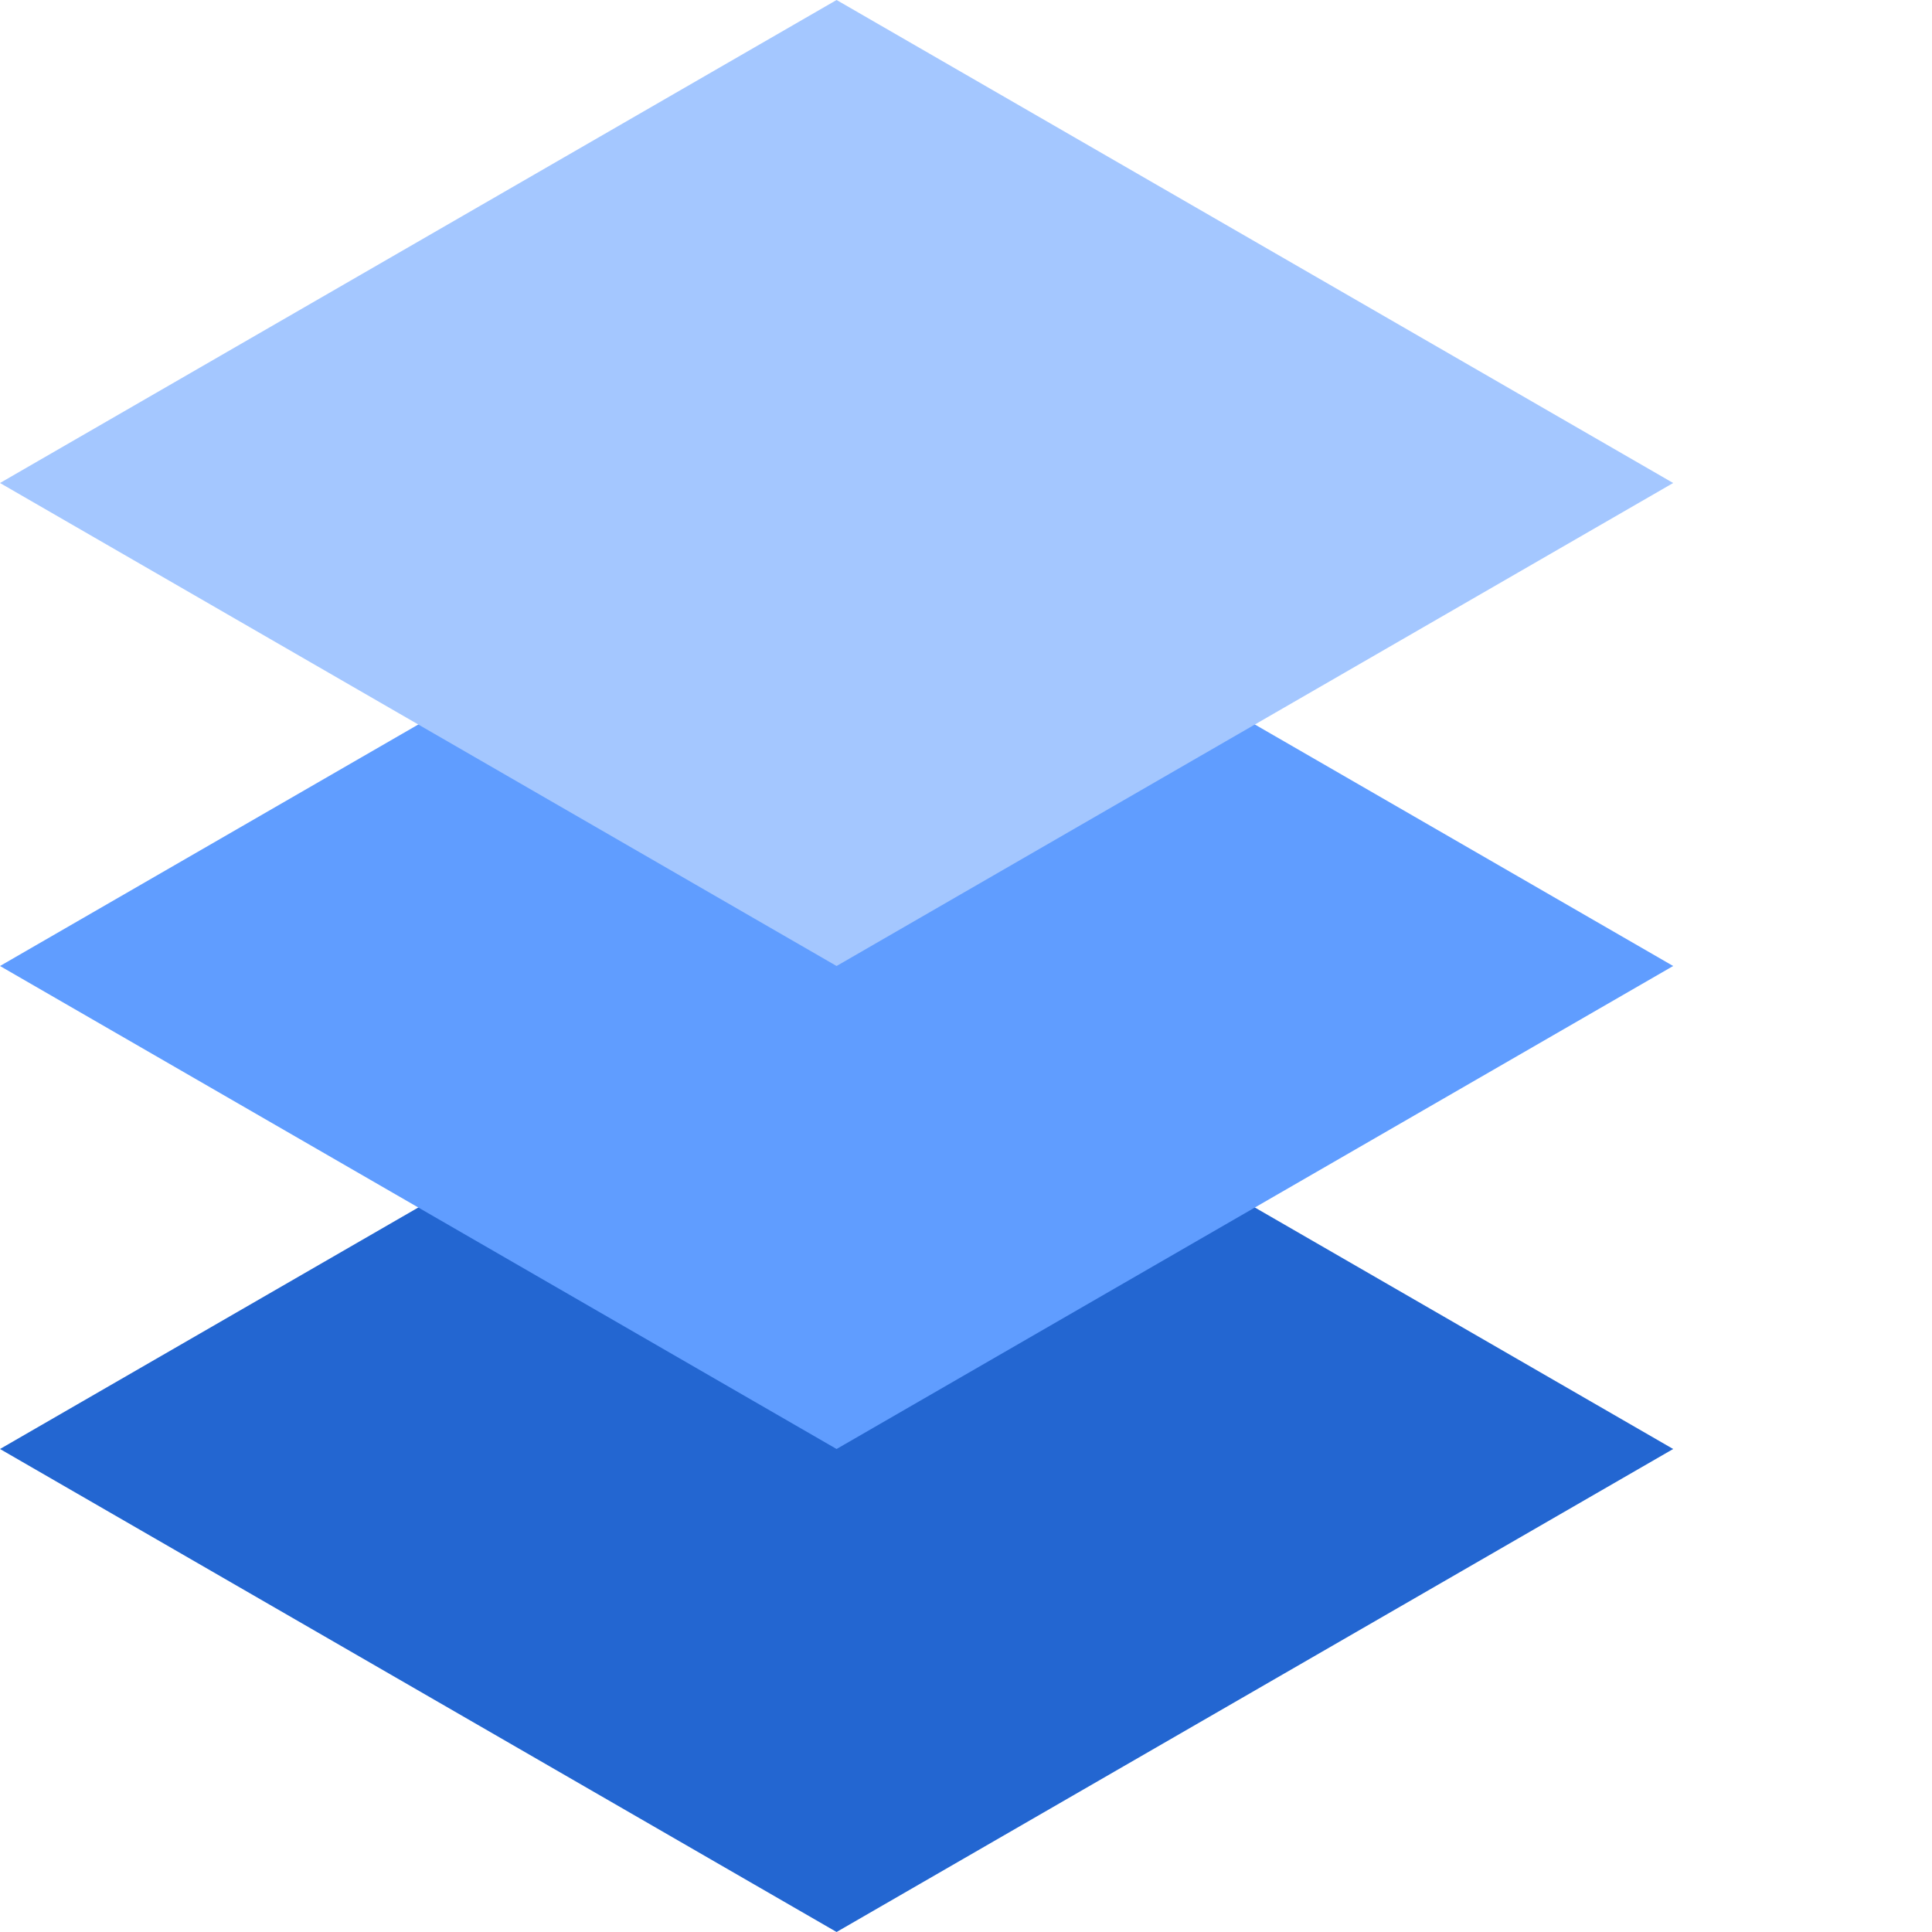
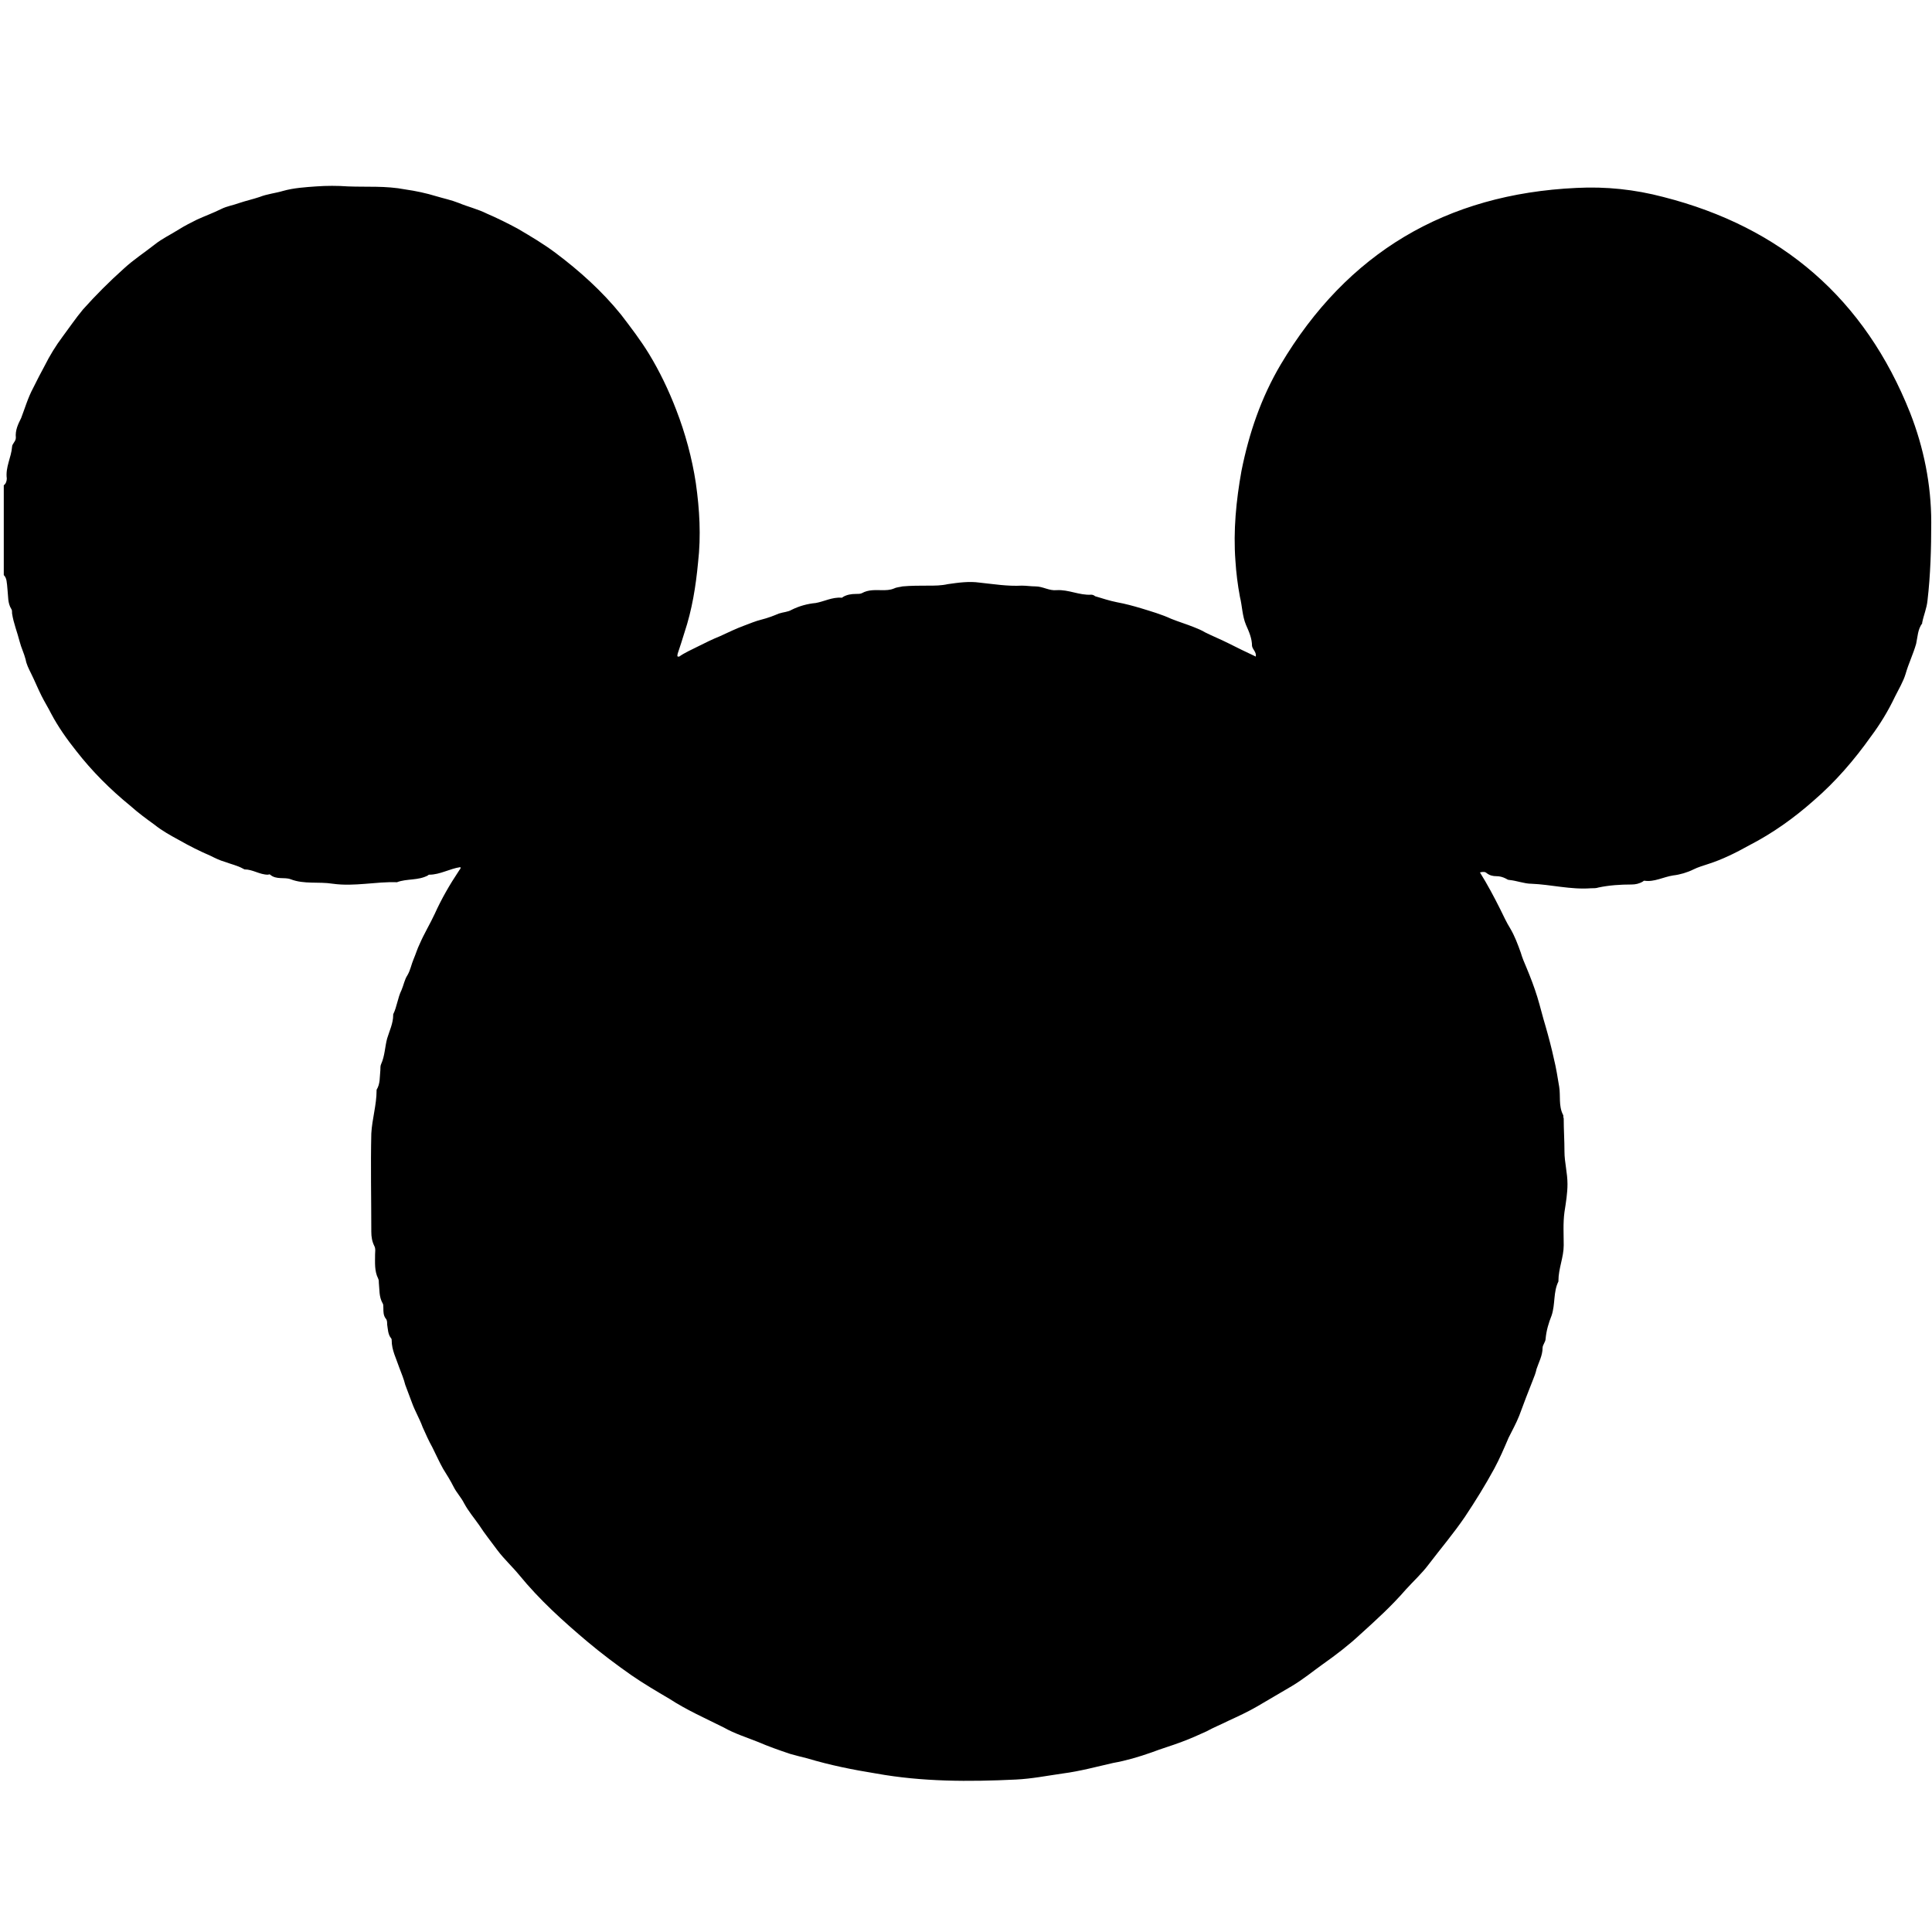
- <svg xmlns="http://www.w3.org/2000/svg" version="1.1" width="256" height="256" viewbox="0 0 949 256">
-   <path fill="#2366d1" d="M110.851 128L221.703 192L110.851 256L0 192Z" />
-   <path fill="#609dff" d="M110.851 64L221.703 128L110.851 192L0 128Z" />
-   <path fill="#a4c7ff" d="M110.851 0L221.703 64L110.851 128L0 64Z" />
+ <svg xmlns="http://www.w3.org/2000/svg" version="1.1" id="Layer_1" x="0px" y="0px" viewBox="0 0 256 256" style="enable-background:new 0 0 256 256;" xml:space="preserve">
+   <g>
+     <g>
+       <path d="M0.5,76.2c0-4,0-7.9,0-11.9c0.3-0.2,0.4-0.6,0.4-0.9c-0.2-1.5,0.6-2.8,0.7-4.2c0-0.4,0.5-0.7,0.5-1.2    C2,57,2.4,56.2,2.8,55.4c0.5-1.3,0.9-2.7,1.6-4c0.5-1,1-2,1.5-2.9c0.7-1.4,1.5-2.7,2.4-3.9c0.9-1.2,1.7-2.4,2.7-3.6    c1.7-1.9,3.5-3.7,5.4-5.4c1.3-1.2,2.7-2.1,4.1-3.2c1-0.8,2.1-1.3,3.2-2c0.8-0.5,1.6-0.9,2.4-1.3c1.1-0.5,2.2-0.9,3.2-1.4    c0.8-0.4,1.6-0.5,2.4-0.8c0.9-0.3,1.8-0.5,2.7-0.8c1-0.4,2.1-0.5,3.1-0.8c1.4-0.4,3-0.5,4.4-0.6c1.4-0.1,2.8-0.1,4.2,0    c2.5,0.1,5-0.1,7.6,0.4c1.4,0.2,2.8,0.5,4.1,0.9c1,0.3,2,0.5,3,0.9c1.2,0.5,2.5,0.8,3.7,1.4c1.4,0.6,2.8,1.3,4.1,2    c1.7,1,3.4,2,5,3.2c3.2,2.4,6.2,5.1,8.7,8.2c1.3,1.7,2.6,3.4,3.7,5.2c1.4,2.3,2.6,4.8,3.6,7.4c1.2,3.1,2.1,6.4,2.6,9.7    c0.5,3.5,0.7,7,0.3,10.5c-0.3,3.2-0.8,6.3-1.8,9.3c-0.3,1-0.6,1.9-0.9,2.8c0,0.1-0.1,0.3,0,0.4c0.1,0,0.2,0,0.2,0    c0.7-0.5,1.6-0.9,2.4-1.3c1-0.5,2-1,3-1.4c1.1-0.5,2.1-1,3.2-1.4c0.8-0.3,1.5-0.6,2.3-0.8c0.8-0.2,1.6-0.5,2.3-0.8    c0.6-0.2,1.2-0.2,1.7-0.5c1-0.5,2.1-0.8,3.2-0.9c1.1-0.2,2.2-0.8,3.4-0.7c0.1,0,0.1,0,0.2-0.1c0.5-0.3,1.1-0.4,1.7-0.4    c0.3,0,0.6,0,0.8-0.1c0.9-0.5,1.8-0.4,2.7-0.4c0.5,0,1,0,1.5-0.2c0.4-0.2,0.8-0.2,1.2-0.3c1.1-0.1,2.3-0.1,3.4-0.1    c0.9,0,1.7,0,2.6-0.2c1.4-0.2,2.8-0.4,4.2-0.2c1.9,0.2,3.7,0.5,5.6,0.4c0.6,0,1.2,0.1,1.8,0.1c1,0,1.8,0.6,2.8,0.5    c1.6-0.1,3,0.7,4.6,0.6c0.2,0,0.4,0.1,0.5,0.2c1,0.3,1.9,0.6,2.9,0.8c1.1,0.2,2.2,0.5,3.2,0.8c1.3,0.4,2.7,0.8,4,1.4    c1,0.4,2,0.7,3,1.1c0.5,0.2,1,0.4,1.5,0.7c1,0.5,2,0.9,3,1.4c1.2,0.6,2.4,1.2,3.7,1.8c0.1-0.6-0.4-0.9-0.5-1.4    c0-1-0.4-1.9-0.8-2.8c-0.5-1.2-0.5-2.5-0.8-3.7c-0.3-1.6-0.5-3.2-0.6-4.8c-0.3-4,0.1-8,0.8-11.9c1-5,2.6-9.7,5.2-14.1    c8.8-14.8,21.9-22.6,39.2-23.4c3.9-0.2,7.7,0.2,11.5,1.2c15.7,4,26.7,13.5,32.7,28.6c1.8,4.6,2.8,9.5,2.8,14.5    c0,3.5-0.1,7-0.5,10.4c-0.1,1-0.5,1.9-0.7,2.9c0,0,0,0,0,0.1c-0.6,0.8-0.6,1.8-0.8,2.7c-0.4,1.4-1,2.6-1.4,4c-0.3,1-0.9,2-1.4,3    c-0.9,1.9-2,3.7-3.2,5.3c-2.2,3.1-4.7,6-7.6,8.5c-2.6,2.3-5.4,4.3-8.5,5.9c-1.8,1-3.6,1.9-5.5,2.5c-0.6,0.2-1.3,0.4-1.9,0.7    c-0.8,0.4-1.8,0.7-2.7,0.8c-1.3,0.2-2.5,0.9-3.8,0.7c-0.1,0-0.1,0-0.2,0.1c-0.5,0.3-1,0.4-1.5,0.4c-1.5,0-3,0.1-4.4,0.4    c-0.3,0.1-0.6,0.1-1,0.1c-2.7,0.2-5.3-0.5-7.9-0.6c-0.9,0-1.9-0.4-2.9-0.5c-0.2,0-0.3-0.1-0.5-0.2c-0.4-0.2-0.8-0.3-1.2-0.3    c-0.5,0-0.9-0.1-1.3-0.4c-0.2-0.2-0.5-0.2-0.9-0.1c1,1.6,1.9,3.3,2.7,4.9c0.4,0.8,0.8,1.7,1.3,2.5c0.6,1,1,2.1,1.4,3.2    c0.2,0.7,0.5,1.4,0.8,2.1c0.5,1.2,1,2.5,1.4,3.8c0.4,1.3,0.7,2.6,1.1,3.9c0.4,1.4,0.8,2.9,1.1,4.3c0.3,1.2,0.5,2.5,0.7,3.7    c0.2,1.2-0.1,2.5,0.5,3.7c0.1,0.1,0,0.3,0.1,0.5c0,1.5,0.1,2.9,0.1,4.4c0,1.4,0.4,2.8,0.4,4.3c0,1.2-0.2,2.4-0.4,3.7    c-0.2,1.5-0.1,2.9-0.1,4.4c0,1.6-0.7,3.1-0.7,4.7c0,0,0,0,0,0.1c-0.7,1.4-0.4,3-0.9,4.5c-0.4,1-0.7,2-0.8,3.1    c0,0.4-0.4,0.8-0.4,1.2c0,1-0.5,1.9-0.8,2.8c-0.1,0.5-0.3,1-0.5,1.5c-0.3,0.8-0.6,1.5-0.9,2.3c-0.3,0.8-0.6,1.6-0.9,2.4    c-0.4,1-0.9,1.9-1.4,2.9c-0.6,1.4-1.2,2.8-1.9,4.1c-1.2,2.2-2.5,4.3-3.9,6.4c-1.5,2.2-3.2,4.2-4.8,6.3c-0.9,1.2-2,2.2-3,3.3    c-1.9,2.2-4,4.1-6.1,6c-1.5,1.4-3.2,2.7-4.9,3.9c-1.4,1-2.6,2-4.1,2.9c-1.5,0.9-3.1,1.8-4.6,2.7c-1.2,0.7-2.5,1.3-3.8,1.9    c-1,0.5-2,0.9-2.9,1.4c-1.1,0.5-2.2,1-3.3,1.4c-1.3,0.5-2.7,0.9-4,1.4c-1.7,0.6-3.4,1.1-5.1,1.4c-2.2,0.5-4.4,1.1-6.7,1.4    c-2.1,0.3-4.1,0.7-6.2,0.8c-6.2,0.3-12.4,0.3-18.5-0.8c-3.1-0.5-6.1-1.1-9.1-2c-0.8-0.2-1.6-0.4-2.3-0.6c-1.5-0.5-2.9-1-4.3-1.6    c-1.5-0.6-3.1-1.1-4.5-1.9c-2.4-1.2-4.9-2.3-7.2-3.8c-1.7-1-3.4-2-5-3.1c-2-1.4-4-2.9-5.9-4.5c-3.2-2.7-6.3-5.5-9-8.8    c-0.9-1.1-2-2.1-2.9-3.3c-0.8-1.1-1.7-2.2-2.4-3.3c-0.7-1-1.4-1.8-2-2.9c-0.4-0.8-1-1.4-1.4-2.2c-0.4-0.8-0.9-1.6-1.4-2.4    c-0.5-0.9-0.9-1.8-1.4-2.8c-0.5-0.9-0.9-1.8-1.3-2.7c-0.4-1.1-1-2.1-1.4-3.2c-0.3-0.8-0.6-1.6-0.9-2.4c-0.2-0.8-0.5-1.5-0.8-2.3    c-0.4-1.2-1-2.3-1-3.6c0-0.1,0-0.2-0.1-0.3c-0.4-0.5-0.4-1.2-0.5-1.8c0-0.3,0-0.6-0.2-0.8c-0.3-0.4-0.3-0.9-0.3-1.3    c0-0.3,0-0.6-0.1-0.7c-0.5-0.9-0.4-1.8-0.5-2.7c0-0.2,0-0.4-0.1-0.6c-0.5-1-0.4-2.1-0.4-3.2c0-0.4,0.1-0.7-0.1-1.1    c-0.3-0.6-0.4-1.2-0.4-1.9c0-4.3-0.1-8.7,0-13c0.1-1.9,0.7-3.8,0.7-5.7c0,0,0-0.1,0-0.1c0.5-0.8,0.4-1.7,0.5-2.6    c0-0.3,0-0.6,0.1-0.8c0.5-1.1,0.5-2.3,0.8-3.4c0.3-1,0.8-2,0.8-3.1c0,0,0-0.1,0-0.1c0.5-1,0.6-2.2,1.1-3.2c0.3-0.7,0.4-1.4,0.8-2    c0.4-0.7,0.5-1.4,0.8-2.1c0.3-0.7,0.5-1.4,0.8-2c0.6-1.4,1.4-2.7,2-4c0.9-2,2-3.9,3.2-5.7c0.1-0.2,0.3-0.3,0.2-0.5    c-1.4,0.2-2.7,1-4.1,1c-0.1,0-0.1,0-0.2,0.1c-1.3,0.7-2.8,0.4-4.1,0.9c-2.8-0.1-5.6,0.6-8.5,0.2c-1.9-0.3-3.8,0.1-5.6-0.6    c-0.8-0.3-1.9,0.1-2.7-0.6c-0.1-0.1-0.2,0-0.3,0c-1.1,0-2-0.7-3.1-0.7c-0.1,0-0.1-0.1-0.2-0.1c-0.7-0.4-1.6-0.6-2.4-0.9    c-0.7-0.2-1.3-0.5-1.9-0.8c-1.4-0.6-2.8-1.3-4.2-2.1c-1.1-0.6-2.2-1.2-3.2-2c-1.1-0.8-2.2-1.6-3.2-2.5c-2.7-2.2-5.1-4.6-7.2-7.3    c-1.2-1.5-2.4-3.2-3.3-4.9c-0.4-0.8-0.9-1.6-1.3-2.4c-0.5-1-0.9-2-1.4-3c-0.3-0.6-0.6-1.2-0.7-1.8c-0.2-0.8-0.6-1.6-0.8-2.4    c-0.3-1.2-0.8-2.4-1-3.7c0-0.2,0-0.5-0.1-0.6c-0.5-0.8-0.4-1.7-0.5-2.5C0.9,77.1,0.9,76.6,0.5,76.2z" />
+     </g>
+   </g>
</svg>
